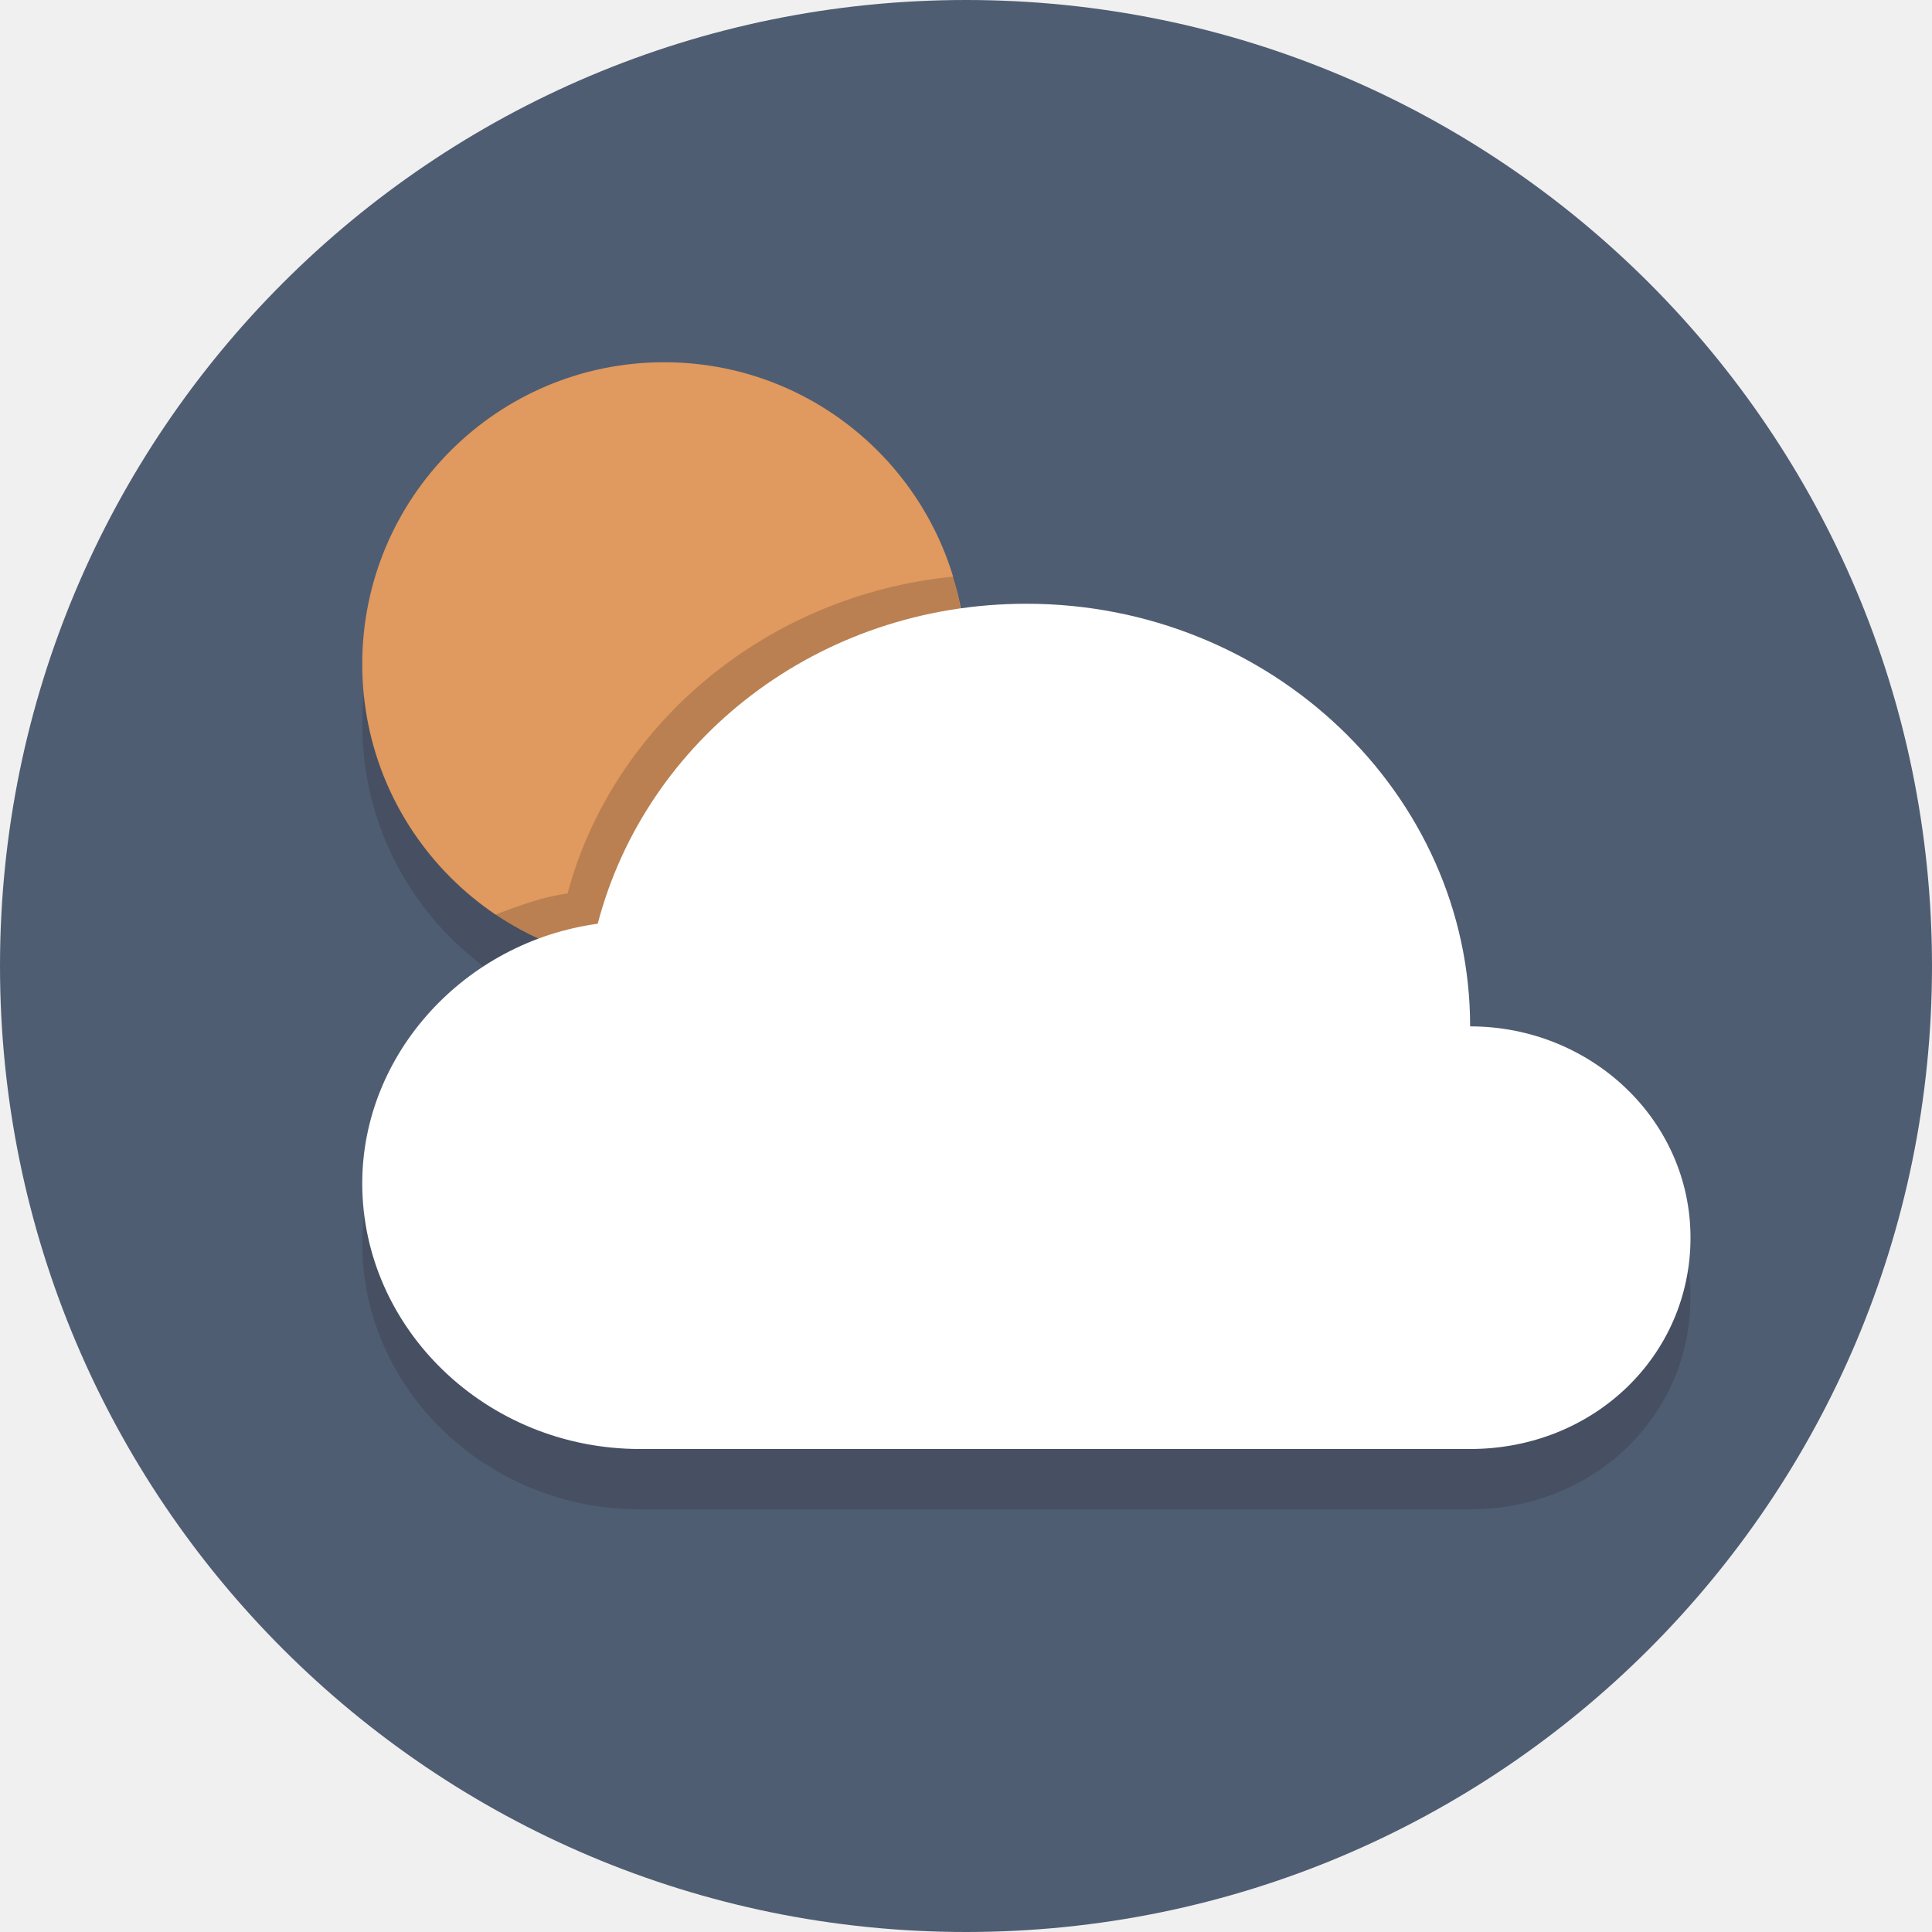
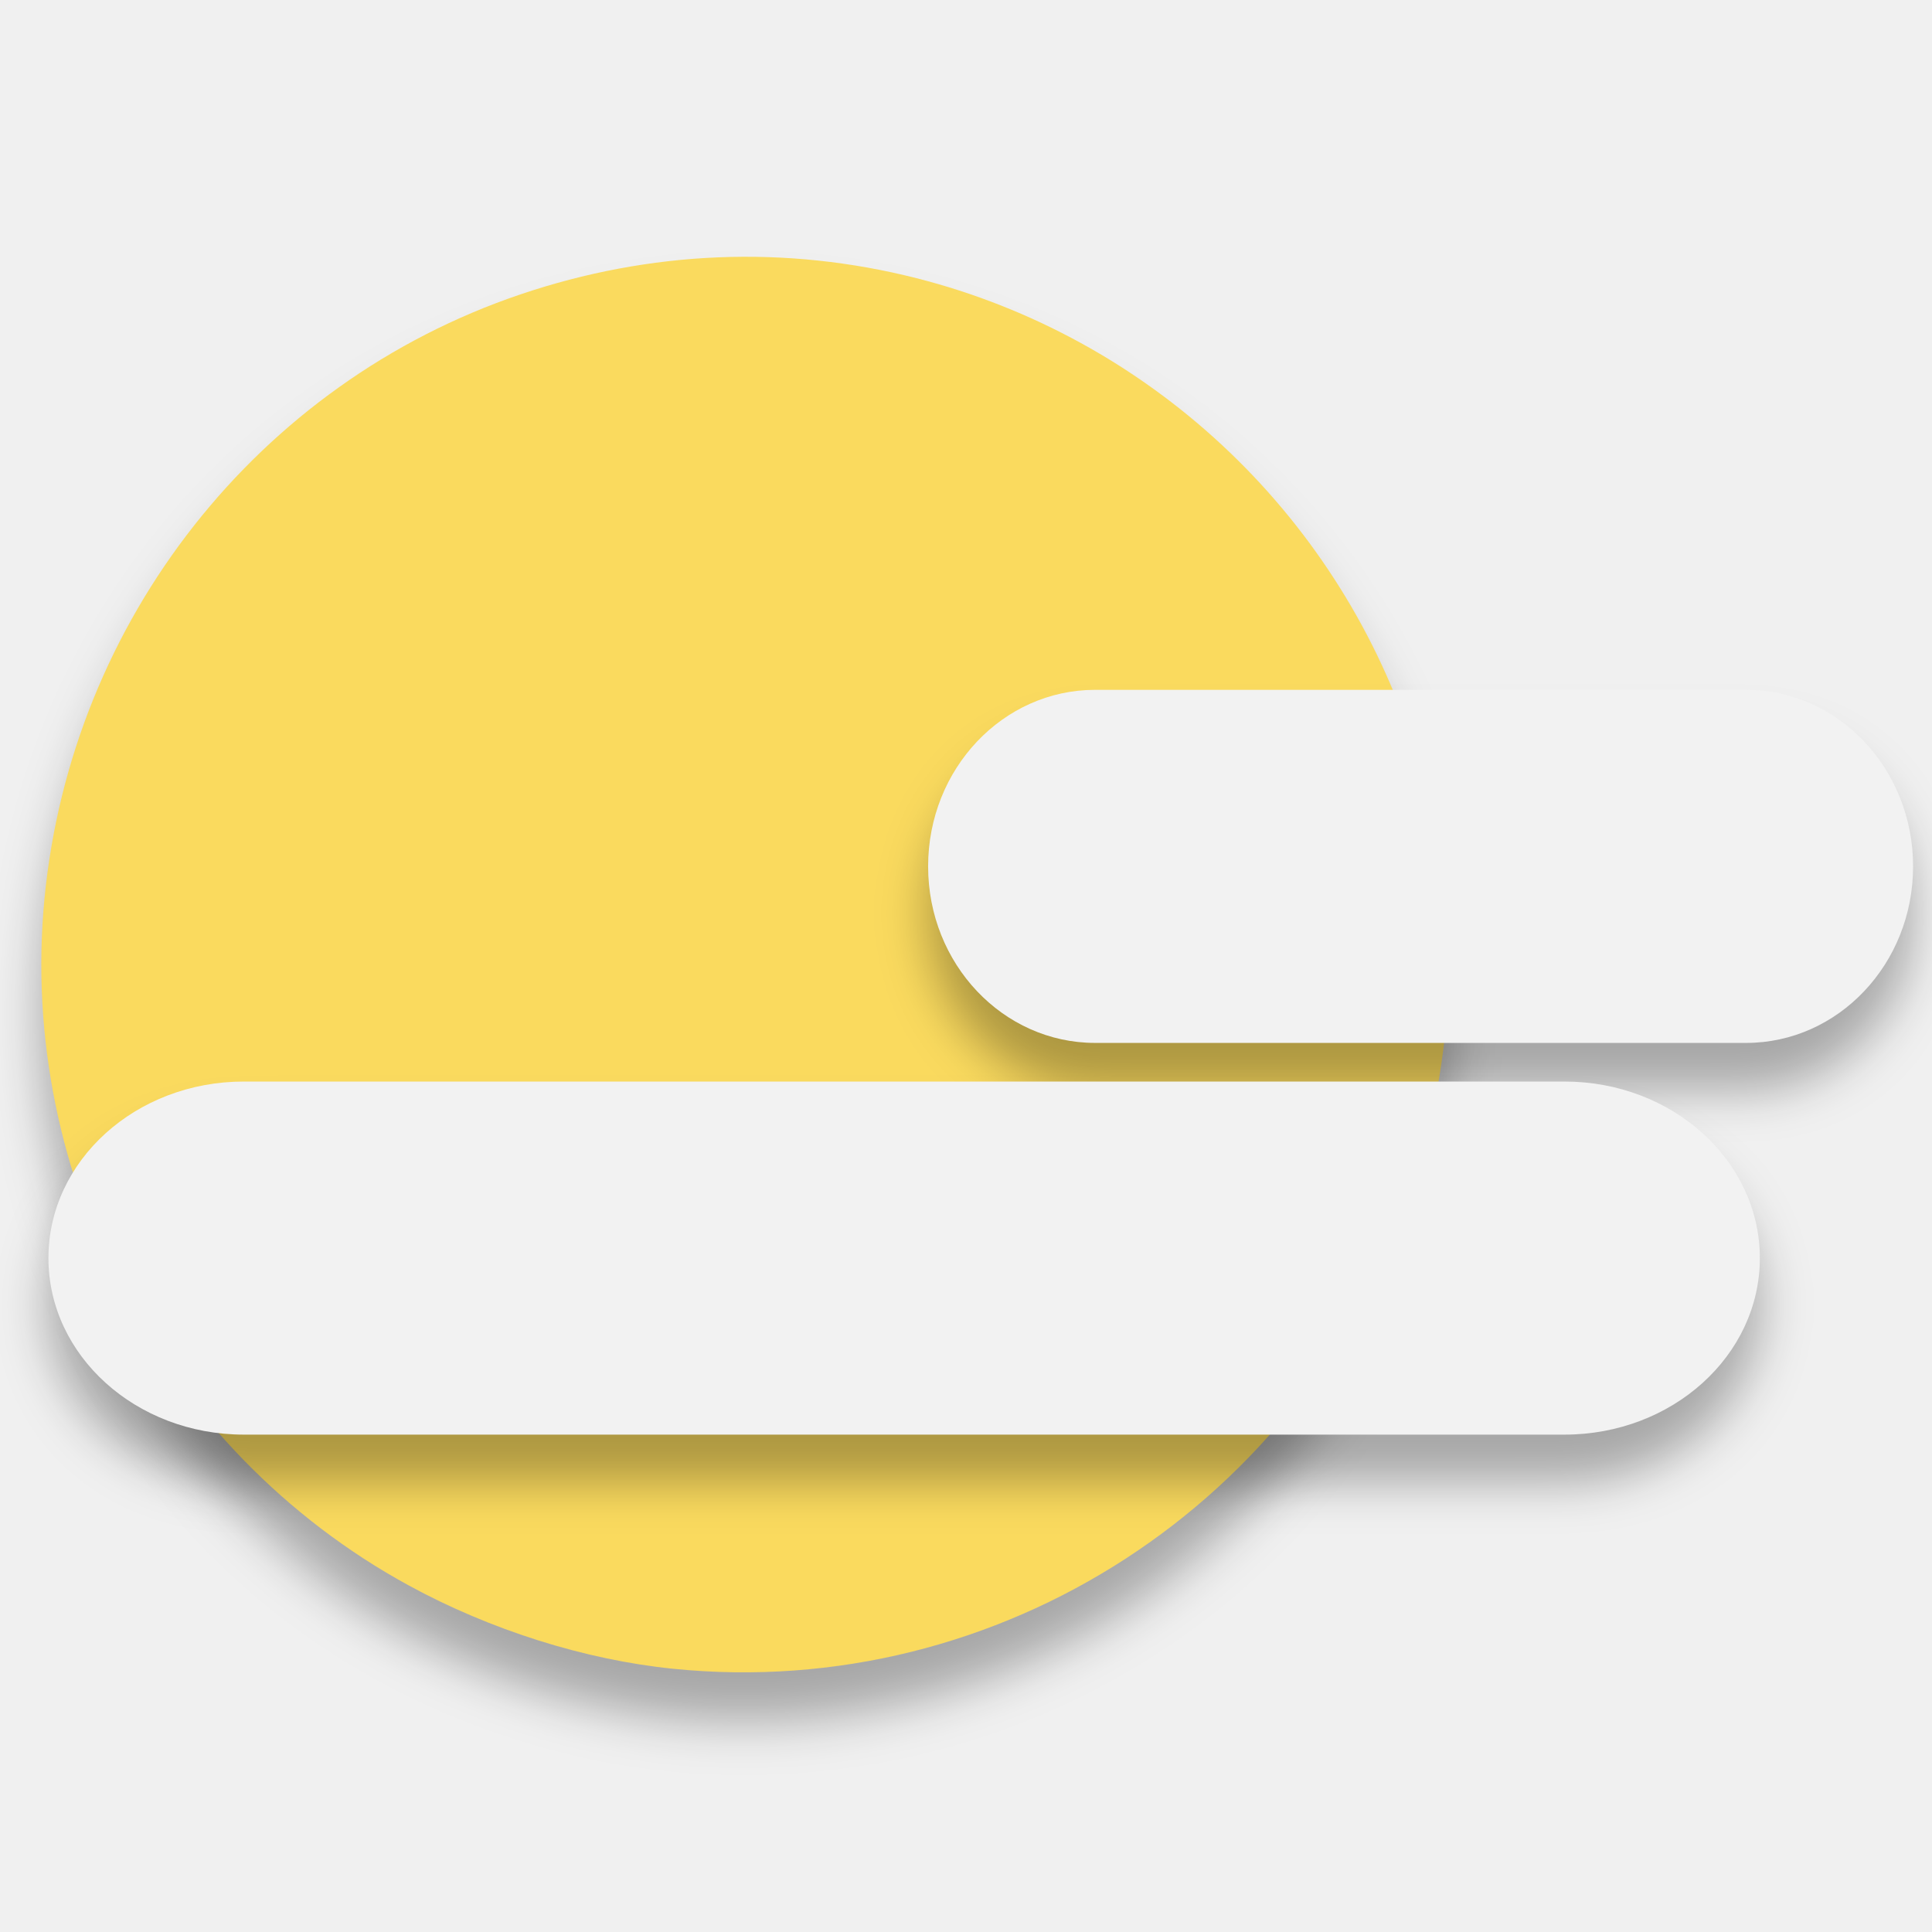
- <svg xmlns="http://www.w3.org/2000/svg" version="1.1" x="0px" y="0px" viewBox="0 0 64 64" style="enable-background:new 0 0 64 64;" xml:space="preserve">
-   <style type="text/css">
- 	.st0{fill:#4F5D73;}
- 	.st1{opacity:0.2;}
- 	.st2{fill:#231F20;}
- 	.st3{fill:#E0995E;}
- 	.st4{fill:#FFFFFF;}
- </style>
-   <g id="Layer_1">
-     <g>
-       <circle class="st0" cx="32" cy="32" r="32" />
-     </g>
-     <g class="st1">
-       <circle class="st2" cx="22" cy="24" r="10" />
-     </g>
-     <g>
-       <circle class="st3" cx="22" cy="22" r="10" />
-     </g>
-     <g class="st1">
-       <path class="st2" d="M48.7,36c0-7.7-6.6-14-14.7-14c-6.9,0-12.6,4.5-14.2,10.6c-4.4,0.6-7.8,4.3-7.8,8.6c0,4.8,4.1,8.8,9.2,8.8    h27.5c4.1,0,7.3-3.1,7.3-7S52.7,36,48.7,36z" />
-     </g>
-     <g>
-       <g class="st1">
-         <path class="st2" d="M32,22c0-1-0.2-2-0.4-2.9c-6.2,0.6-11.3,4.9-12.8,10.5c-0.8,0.1-1.6,0.4-2.4,0.7C18,31.4,19.9,32,22,32     C27.5,32,32,27.5,32,22z" />
-       </g>
-     </g>
-     <g>
-       <path class="st4" d="M48.7,34c0-7.7-6.6-14-14.7-14c-6.9,0-12.6,4.5-14.2,10.6c-4.4,0.6-7.8,4.3-7.8,8.6c0,4.8,4.1,8.8,9.2,8.8    h27.5c4.1,0,7.3-3.1,7.3-7S52.7,34,48.7,34z" />
-     </g>
+ <svg xmlns="http://www.w3.org/2000/svg" width="300" height="300" viewBox="0 0 300 300" version="1.1" id="svg1">
+   <defs id="defs1">
+     <filter style="color-interpolation-filters:sRGB" id="filter209" x="-0.06" y="-0.165" width="1.119" height="1.463">
+       <feFlood result="flood" in="SourceGraphic" flood-opacity="0.306" flood-color="rgb(0,0,0)" id="feFlood208" />
+       <feGaussianBlur result="blur" in="SourceGraphic" stdDeviation="3.647" id="feGaussianBlur208" />
+       <feOffset result="offset" in="blur" dx="0" dy="7.1" id="feOffset208" />
+       <feComposite result="comp1" operator="in" in="flood" in2="offset" id="feComposite208" />
+       <feComposite result="comp2" operator="over" in="SourceGraphic" in2="comp1" id="feComposite209" />
+     </filter>
+     <filter style="color-interpolation-filters:sRGB" id="filter211" x="-0.034" y="-0.165" width="1.069" height="1.463">
+       <feFlood result="flood" in="SourceGraphic" flood-opacity="0.306" flood-color="rgb(0,0,0)" id="feFlood209" />
+       <feGaussianBlur result="blur" in="SourceGraphic" stdDeviation="3.647" id="feGaussianBlur209" />
+       <feOffset result="offset" in="blur" dx="0" dy="7.1" id="feOffset209" />
+       <feComposite result="comp1" operator="in" in="flood" in2="offset" id="feComposite210" />
+       <feComposite result="comp2" operator="over" in="SourceGraphic" in2="comp1" id="feComposite211" />
+     </filter>
+     <filter style="color-interpolation-filters:sRGB" id="filter213" x="-0.042" y="-0.042" width="1.085" height="1.119">
+       <feFlood result="flood" in="SourceGraphic" flood-opacity="0.306" flood-color="rgb(0,0,0)" id="feFlood211" />
+       <feGaussianBlur result="blur" in="SourceGraphic" stdDeviation="3.647" id="feGaussianBlur211" />
+       <feOffset result="offset" in="blur" dx="0" dy="7.1" id="feOffset211" />
+       <feComposite result="comp1" operator="in" in="flood" in2="offset" id="feComposite212" />
+       <feComposite result="comp2" operator="over" in="SourceGraphic" in2="comp1" id="feComposite213" />
+     </filter>
+   </defs>
+   <g id="layer1">
+     <path style="fill:#fada5e;fill-opacity:1;stroke:none;stroke-width:0.459;stroke-dasharray:none;filter:url(#filter213)" d="M 106.594,252.855 C 93.627,251.55 79.724,247.192 67.697,240.663 31.584,221.058 10.253,181.036 14.216,140.316 18.167,99.712 45.617,65.083 84.122,52.127 c 19.09,-6.423 38.973,-7.233 58.223,-2.372 34.01,8.589 61.493,34.012 72.653,67.208 7.375,21.937 7.375,44.115 -0.002,66.037 -15.328,45.555 -60.519,74.676 -108.403,69.855 z" id="path3" transform="matrix(1.05679,0,0,1.063157,-8.111209,-9.697711)" />
+     <rect style="fill:#f2f2f2;fill-opacity:1;stroke:none;stroke-width:0.236;stroke-dasharray:none;filter:url(#filter209)" id="rect4" width="146.75" height="53.197" x="144.423" y="108.497" rx="24.887" ry="26.598" transform="matrix(1.042241,0,0,1.030612,-6.406907,-4.700424)" />
+     <rect style="fill:#f2f2f2;fill-opacity:1;stroke:none;stroke-width:0.358;stroke-dasharray:none;filter:url(#filter211)" id="rect4-3" width="254.978" height="53.197" x="13.362" y="167.514" rx="29.112" ry="26.598" transform="matrix(1.042241,0,0,1.030612,-6.406907,-4.700424)" />
  </g>
-   <g id="Layer_2">
- </g>
</svg>
